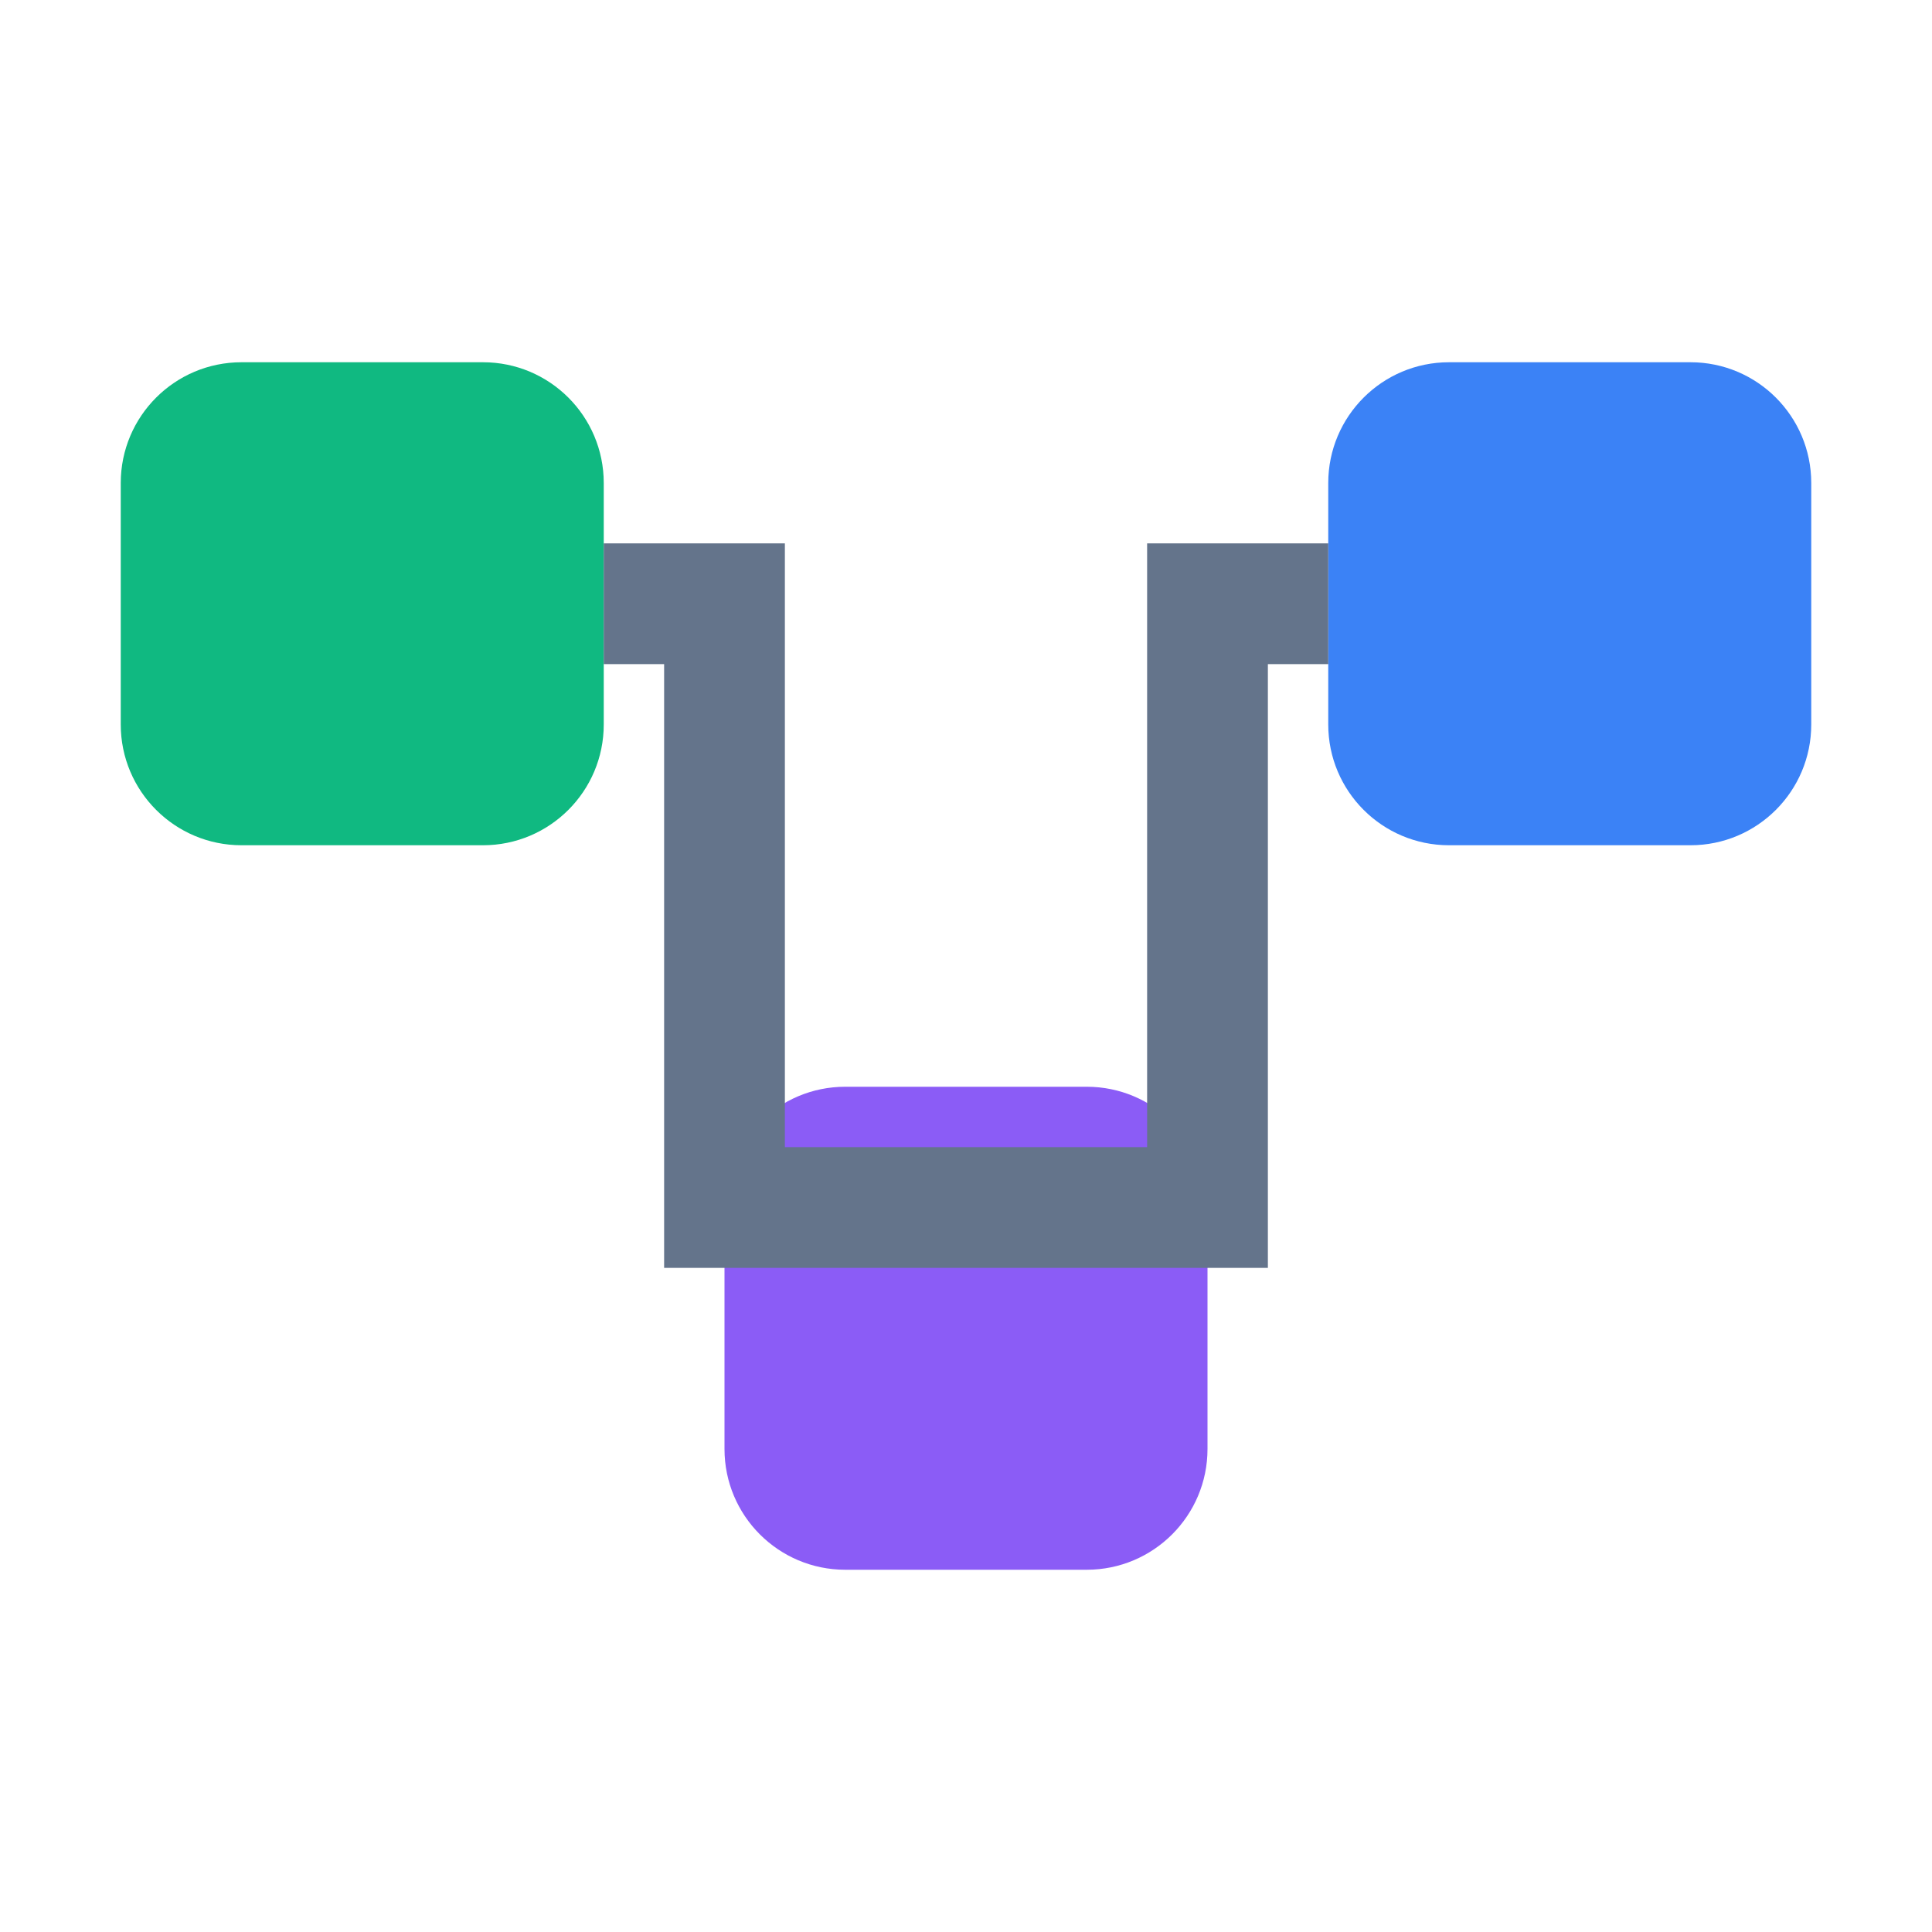
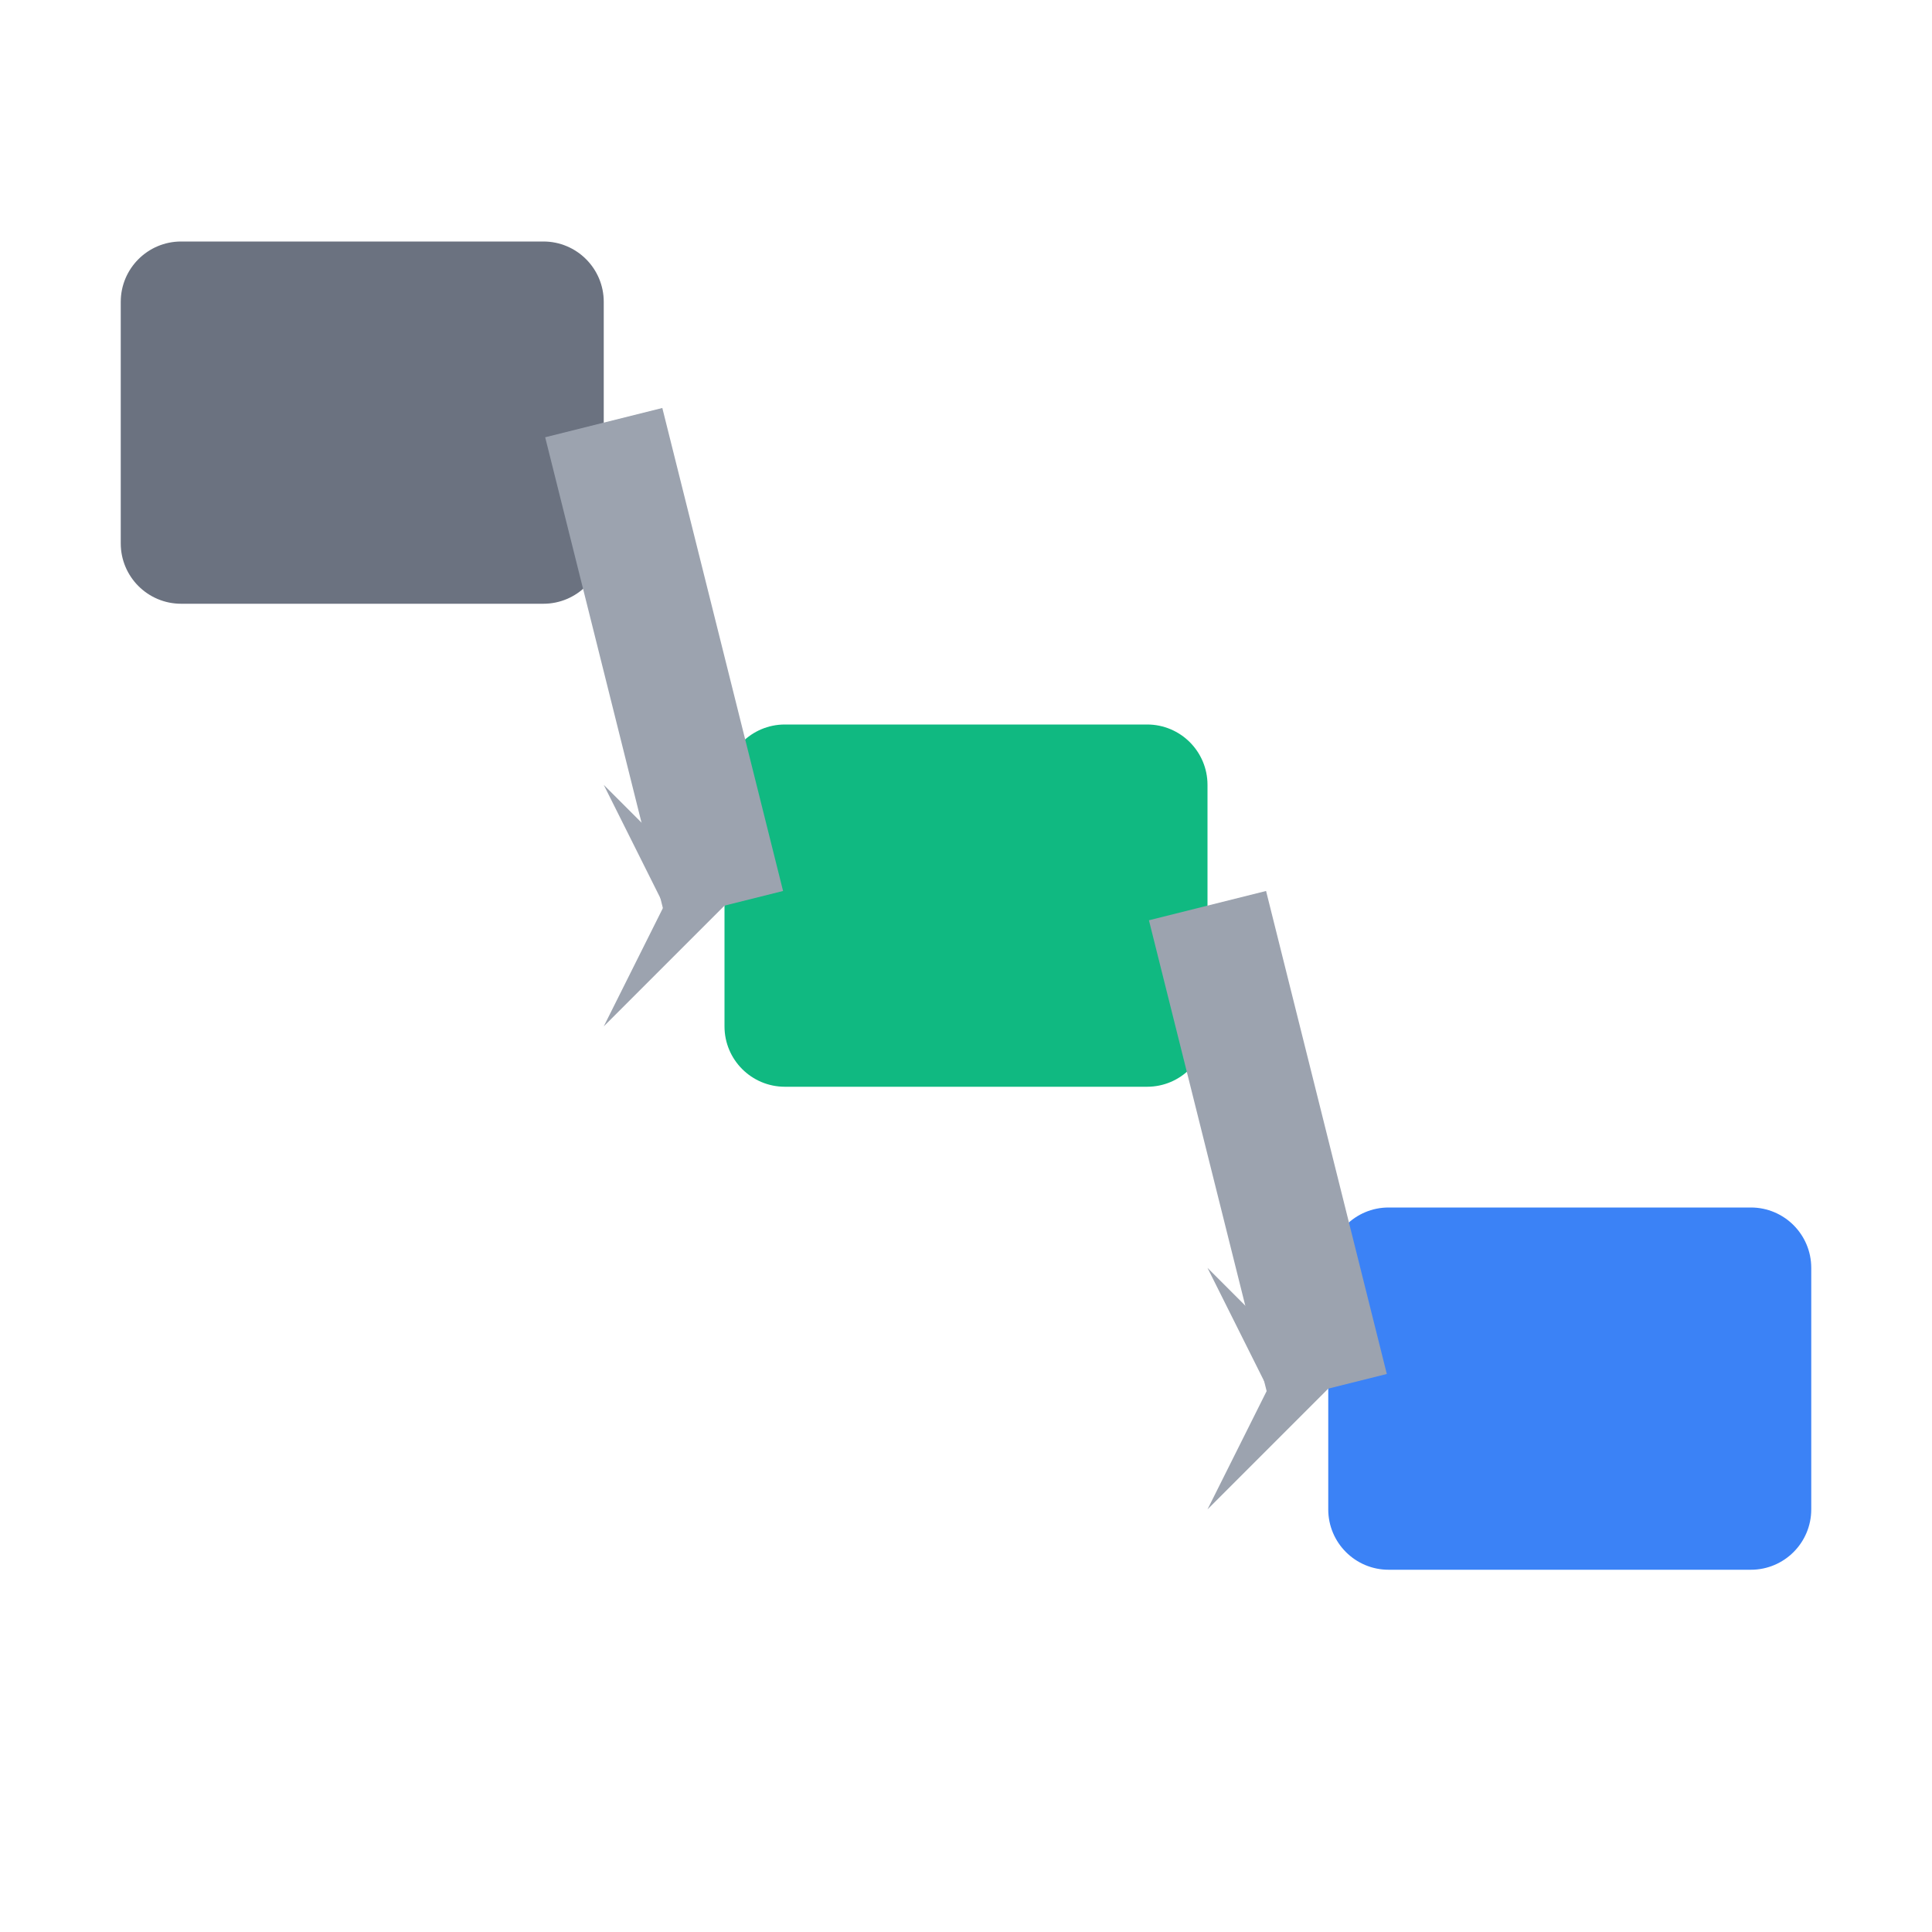
- <svg xmlns="http://www.w3.org/2000/svg" width="16" height="16" viewBox="0 0 16 16">
-   <rect x="1" y="3" width="4" height="4" rx="1" fill="#10b981" />
-   <rect x="11" y="3" width="4" height="4" rx="1" fill="#3b82f6" />
-   <rect x="6" y="9" width="4" height="4" rx="1" fill="#8b5cf6" />
-   <path d="M5 5 L6 5 L6 10 L8 10" stroke="#64748b" stroke-width="1" fill="none" />
-   <path d="M11 5 L10 5 L10 10 L8 10" stroke="#64748b" stroke-width="1" fill="none" />
+ <svg xmlns="http://www.w3.org/2000/svg" viewBox="0 0 16 16" width="16" height="16">
+   <rect x="1" y="2" width="4" height="3" rx="0.5" fill="#6B7280" />
+   <rect x="6" y="6" width="4" height="3" rx="0.5" fill="#10B981" />
+   <rect x="11" y="10" width="4" height="3" rx="0.5" fill="#3B82F6" />
+   <path d="M5 3.5 L6 7.5" stroke="#9CA3AF" stroke-width="1" fill="none" />
+   <path d="M10 7.5 L11 11.5" stroke="#9CA3AF" stroke-width="1" fill="none" />
+   <polygon points="6,7.5 5,6.5 5.5,7.5 5,8.5" fill="#9CA3AF" />
+   <polygon points="11,11.5 10,10.5 10.5,11.5 10,12.5" fill="#9CA3AF" />
</svg>
